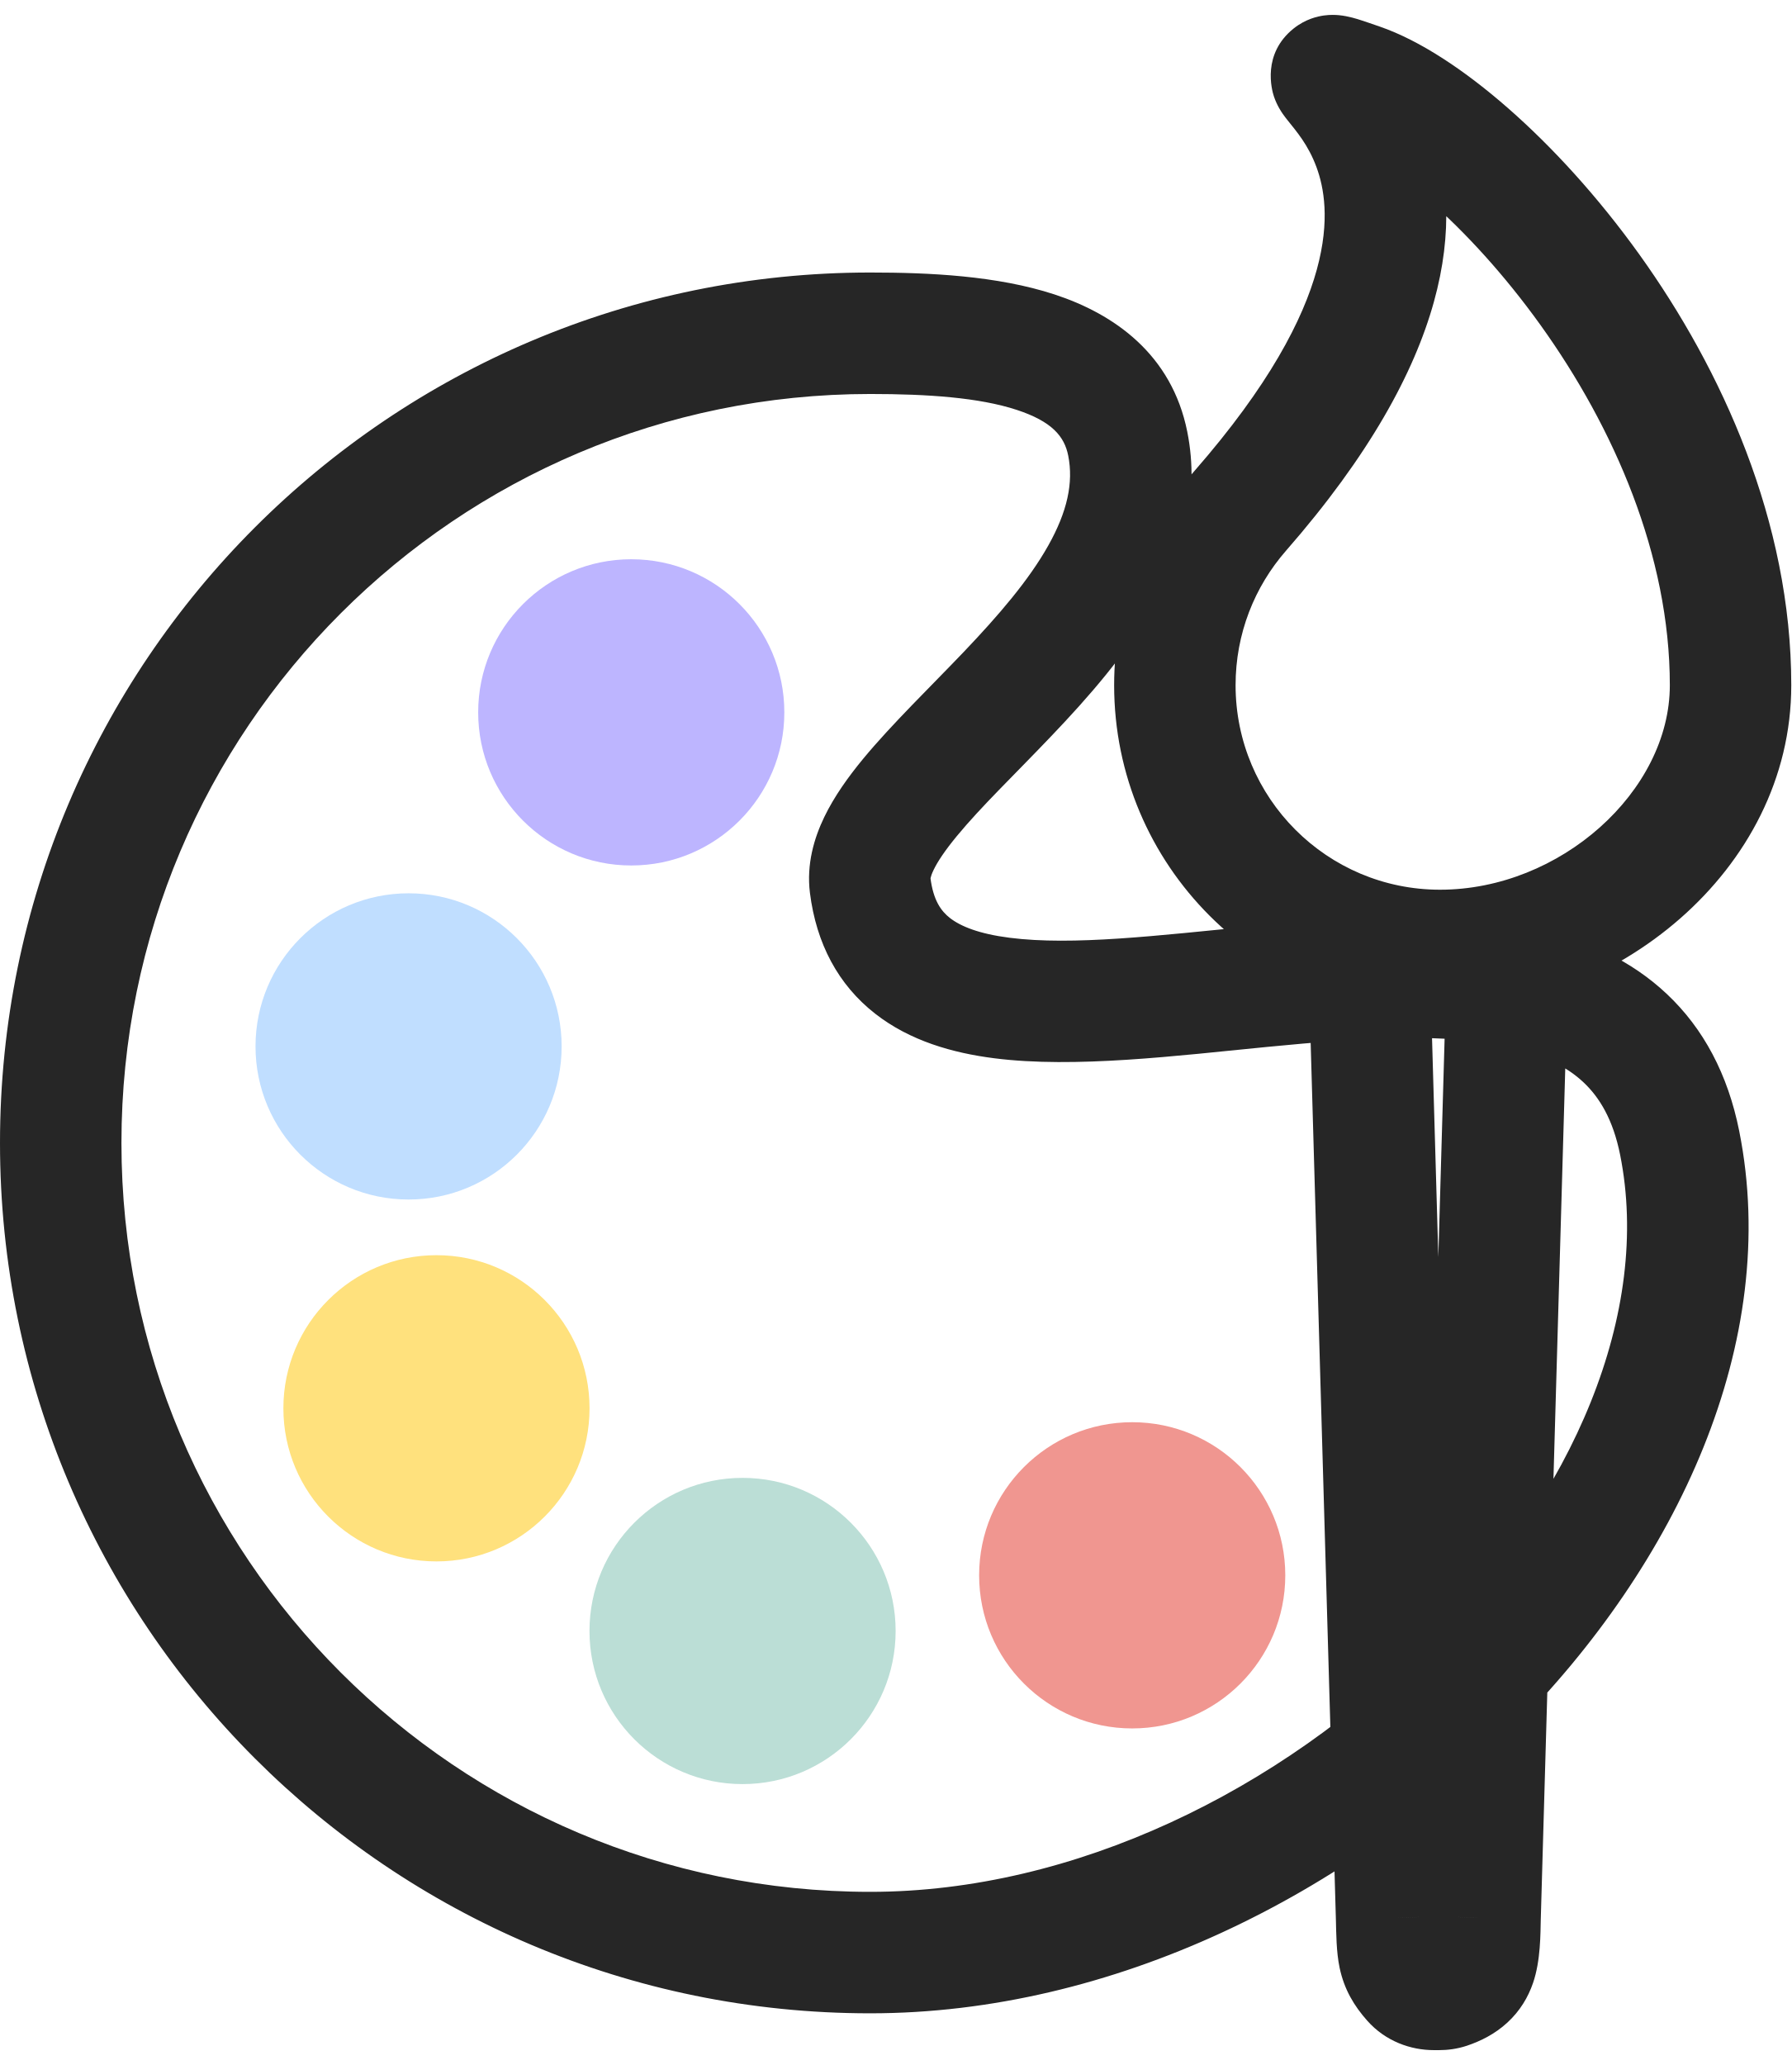
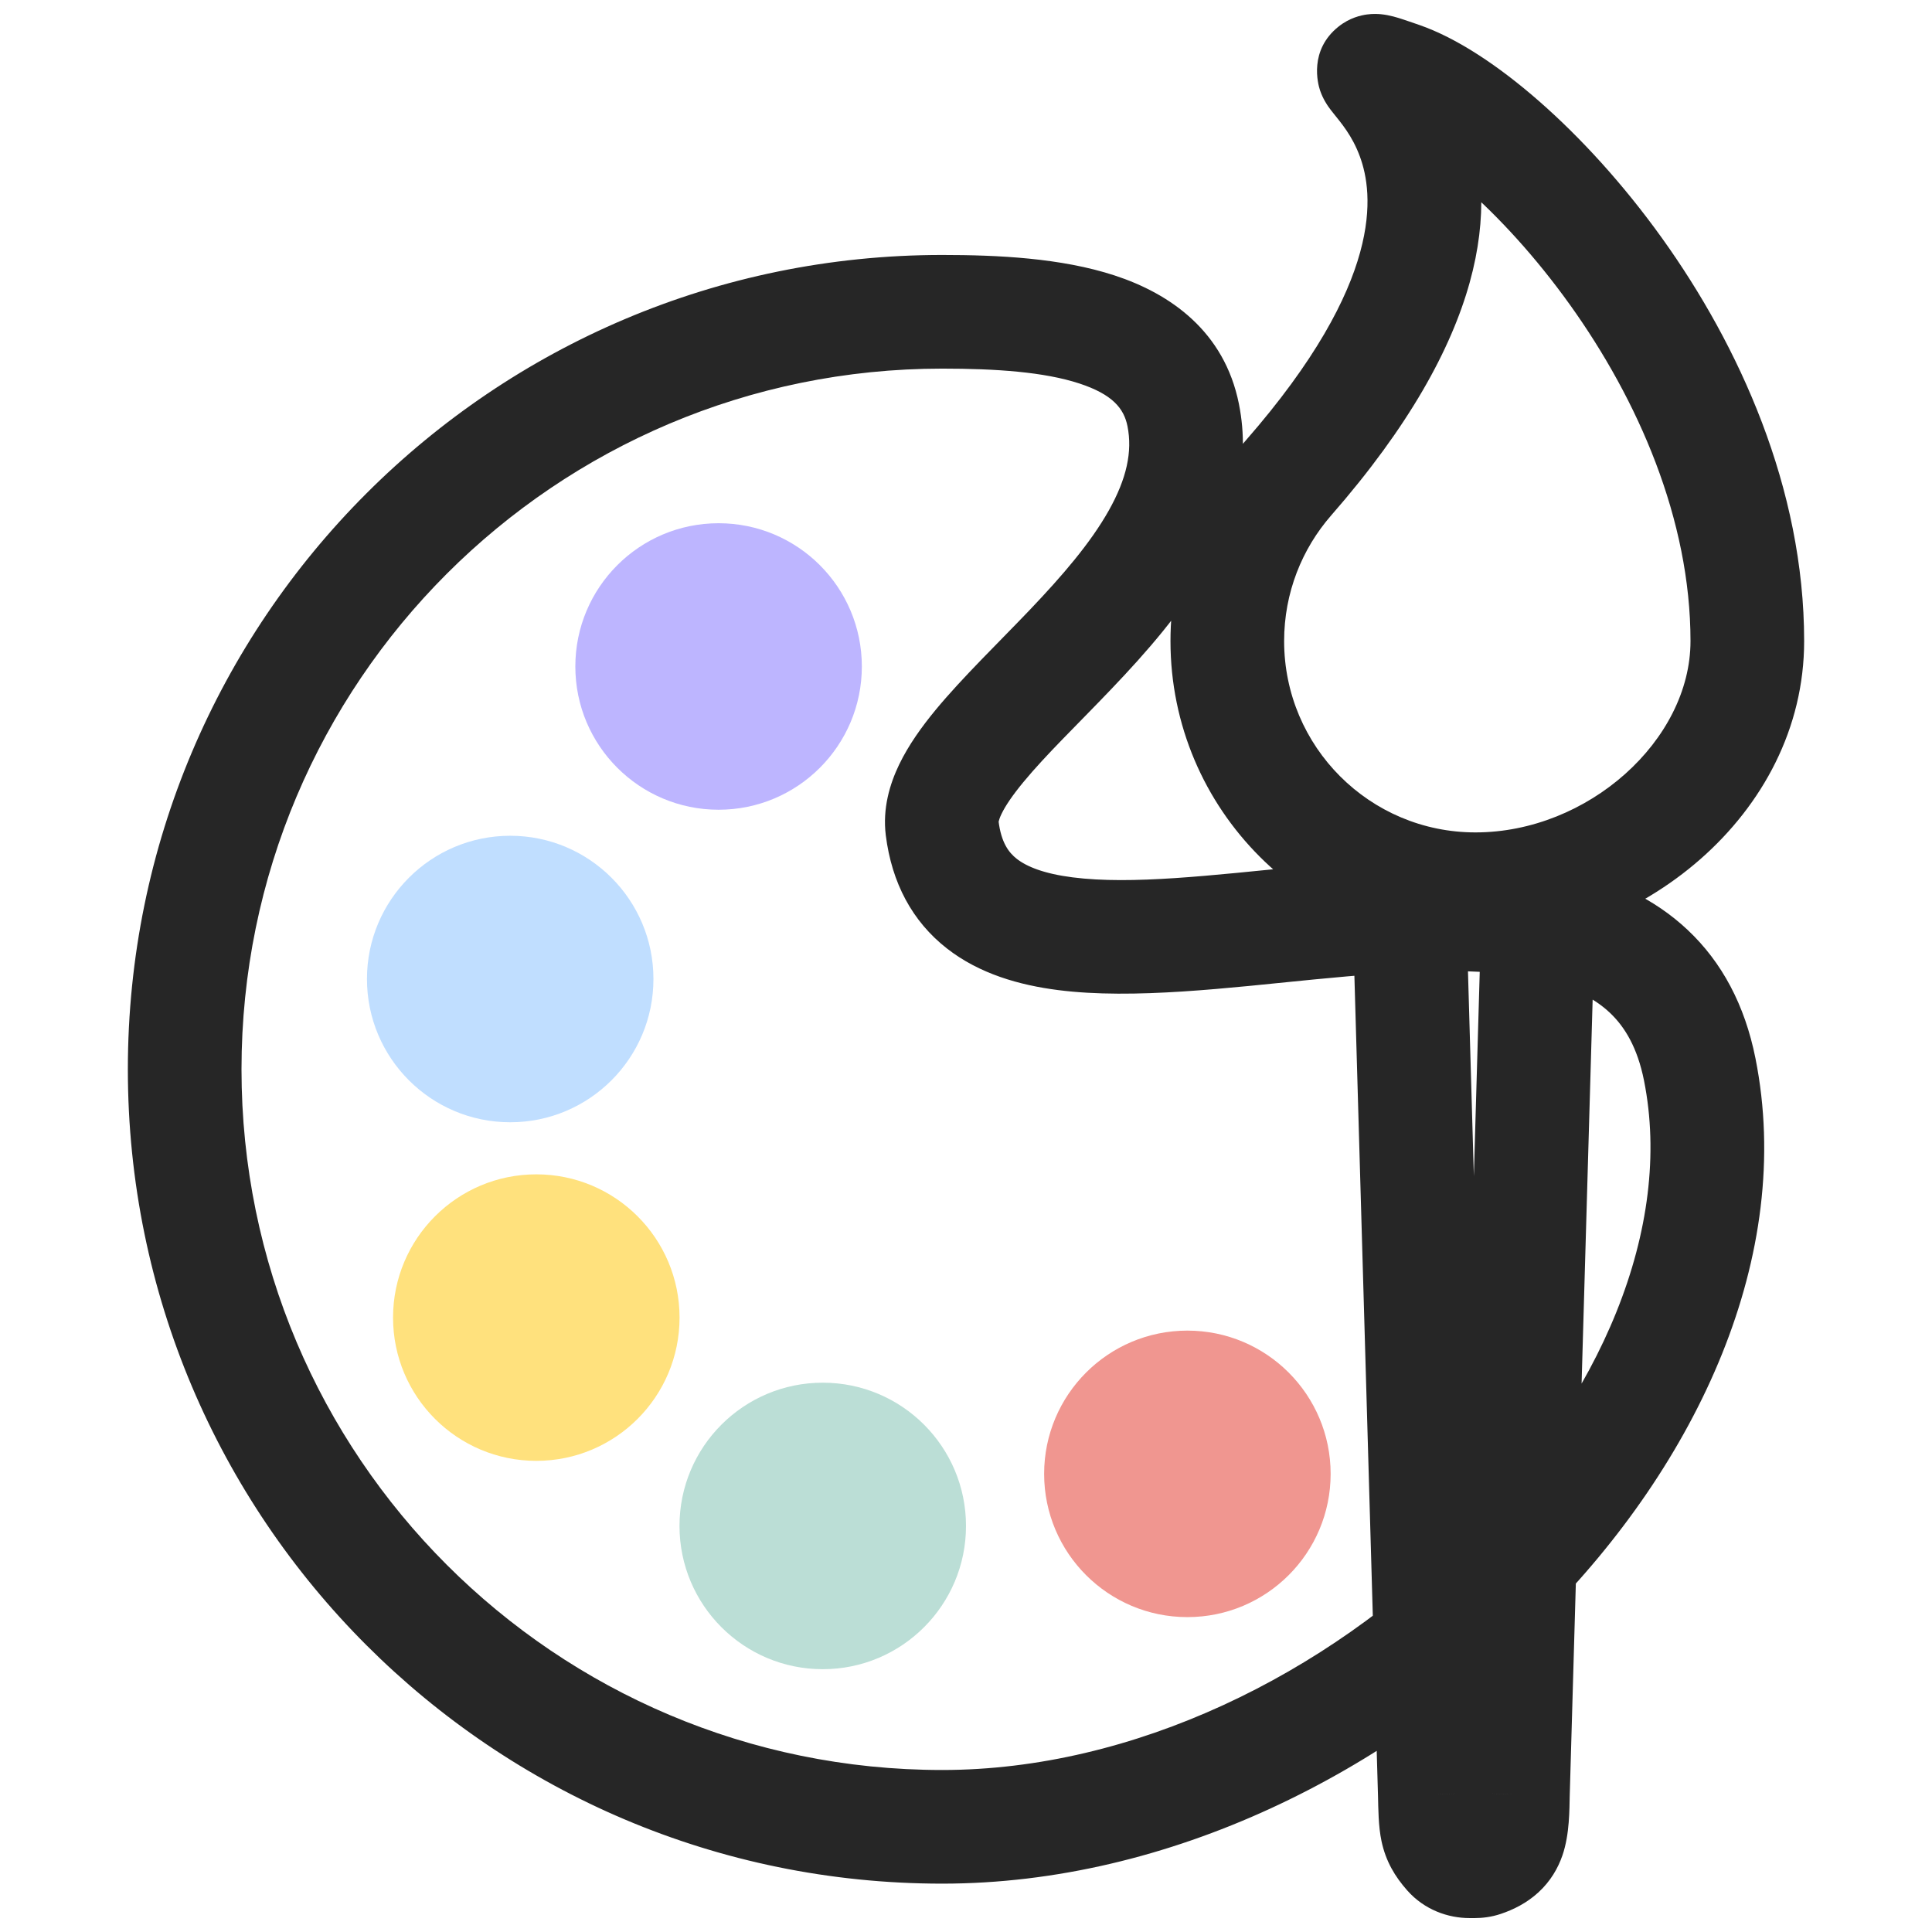
- <svg xmlns="http://www.w3.org/2000/svg" width="59" height="68" viewBox="0 0 59 68" fill="none">
+ <svg xmlns="http://www.w3.org/2000/svg" width="50" height="50" viewBox="0 0 59 68" fill="none">
  <path d="M28.662 29.153L30.646 28.905L28.662 29.153ZM37.145 14.61L35.184 15.002L35.184 15.002L37.145 14.61ZM45.083 31.298V29.298H43.025L43.084 31.356L45.083 31.298ZM49.667 31.298L51.666 31.356L51.725 29.298H49.667V31.298ZM46 63.151L47.999 63.097L47.999 63.093L46 63.151ZM48.75 63.151L46.751 63.093L46.751 63.097L48.75 63.151ZM40.853 16.819L42.358 18.135L40.853 16.819ZM47.681 65.468L48.317 67.365L47.681 65.468ZM46.53 65.213L48.028 63.889L46.53 65.213ZM53.363 38.028C54.395 43.19 51.871 49.214 47.007 54.1C42.175 58.953 35.391 62.298 28.662 62.298V66.298C36.658 66.298 44.416 62.371 49.841 56.923C55.232 51.508 58.677 44.201 57.285 37.243L53.363 38.028ZM28.662 62.298C15.041 62.298 4 51.256 4 37.636H0C0 53.465 12.832 66.298 28.662 66.298V62.298ZM4 37.636C4 24.015 15.041 12.974 28.662 12.974V8.974C12.832 8.974 0 21.806 0 37.636H4ZM26.677 29.401C26.887 31.074 27.609 32.429 28.824 33.379C29.972 34.278 31.383 34.674 32.745 34.848C35.398 35.187 38.768 34.765 41.733 34.475C44.891 34.167 47.699 33.99 49.838 34.505C50.864 34.752 51.619 35.134 52.16 35.644C52.684 36.138 53.13 36.865 53.363 38.028L57.285 37.243C56.912 35.376 56.108 33.868 54.904 32.734C53.718 31.615 52.266 30.975 50.774 30.616C47.876 29.919 44.397 30.197 41.344 30.494C38.098 30.811 35.333 31.146 33.252 30.88C32.246 30.752 31.641 30.504 31.288 30.229C31.002 30.005 30.74 29.656 30.646 28.905L26.677 29.401ZM28.662 12.974C30.565 12.974 32.25 13.092 33.486 13.496C34.654 13.879 35.059 14.374 35.184 15.002L39.106 14.218C38.594 11.656 36.681 10.333 34.73 9.695C32.845 9.078 30.607 8.974 28.662 8.974V12.974ZM35.184 15.002C35.362 15.893 35.156 16.847 34.526 17.967C33.883 19.111 32.893 20.261 31.747 21.464C30.678 22.585 29.36 23.861 28.431 24.986C27.95 25.569 27.482 26.216 27.15 26.904C26.817 27.595 26.559 28.453 26.677 29.401L30.646 28.905C30.656 28.98 30.619 28.918 30.752 28.643C30.886 28.366 31.128 28.003 31.516 27.532C32.327 26.55 33.384 25.544 34.642 24.224C35.823 22.985 37.111 21.533 38.013 19.927C38.929 18.299 39.534 16.357 39.106 14.218L35.184 15.002ZM45.083 33.298H49.667V29.298H45.083V33.298ZM47.667 31.241L46.751 63.093L50.749 63.208L51.666 31.356L47.667 31.241ZM47.408 63.51H47.223V67.51H47.408V63.51ZM47.999 63.093L47.083 31.241L43.084 31.356L44.001 63.208L47.999 63.093ZM48.028 63.889C47.963 63.815 47.967 63.807 47.989 63.848C48.018 63.901 48.033 63.952 48.037 63.973C48.038 63.974 48.028 63.927 48.02 63.767C48.011 63.599 48.008 63.408 47.999 63.097L44.001 63.204C44.013 63.653 44.012 64.272 44.124 64.801C44.276 65.517 44.601 66.052 45.031 66.538L48.028 63.889ZM46.751 63.097C46.746 63.27 46.743 63.399 46.739 63.534C46.735 63.663 46.73 63.763 46.724 63.847C46.711 64.027 46.695 64.047 46.712 63.998C46.723 63.966 46.745 63.91 46.788 63.844C46.831 63.775 46.883 63.712 46.941 63.66C47.056 63.554 47.129 63.544 47.047 63.572L48.317 67.365C48.767 67.214 49.236 66.982 49.646 66.606C50.072 66.215 50.337 65.757 50.494 65.299C50.75 64.554 50.737 63.66 50.749 63.204L46.751 63.097ZM55 22.564C55 26.057 51.39 29.298 47.431 29.298V33.298C53.118 33.298 59 28.718 59 22.564H55ZM47.431 29.298C43.712 29.298 40.697 26.284 40.697 22.564H36.697C36.697 28.493 41.503 33.298 47.431 33.298V29.298ZM40.697 22.564C40.697 20.867 41.322 19.32 42.358 18.135L39.347 15.503C37.698 17.389 36.697 19.862 36.697 22.564H40.697ZM42.358 18.135C47.846 11.857 48.265 7.252 47.12 4.134C46.587 2.684 45.767 1.756 45.541 1.471C45.514 1.438 45.522 1.446 45.541 1.474C45.552 1.49 45.578 1.528 45.61 1.584C45.638 1.633 45.697 1.743 45.749 1.895C45.814 2.086 46.137 3.241 45.108 4.062C44.727 4.366 44.342 4.446 44.157 4.472C43.959 4.5 43.804 4.489 43.733 4.483C43.531 4.464 43.413 4.412 43.599 4.472C43.716 4.51 43.881 4.567 44.138 4.656L45.442 0.874C45.207 0.793 44.991 0.718 44.823 0.664C44.724 0.632 44.415 0.529 44.1 0.5C44.001 0.491 43.823 0.48 43.606 0.51C43.402 0.539 43.003 0.624 42.612 0.936C41.563 1.773 41.884 2.954 41.962 3.183C42.063 3.48 42.214 3.696 42.25 3.748C42.31 3.835 42.372 3.913 42.41 3.96C42.7 4.326 43.091 4.766 43.365 5.513C43.834 6.79 44.253 9.89 39.347 15.503L42.358 18.135ZM44.138 4.656C44.772 4.874 45.8 5.488 47.041 6.575C48.25 7.634 49.551 9.045 50.746 10.712C53.154 14.071 55 18.28 55 22.564H59C59 17.176 56.709 12.164 53.997 8.381C52.631 6.477 51.126 4.836 49.676 3.566C48.259 2.325 46.777 1.334 45.442 0.874L44.138 4.656ZM47.408 67.51C47.668 67.51 47.983 67.476 48.317 67.365L47.047 63.572C47.205 63.519 47.333 63.51 47.408 63.51V67.51ZM47.223 63.51C47.447 63.51 47.768 63.595 48.028 63.889L45.031 66.538C45.639 67.225 46.474 67.51 47.223 67.51V63.51Z" fill="#262626" />
  <circle cx="20.792" cy="23.458" r="5.042" fill="#BDB5FF" />
  <circle cx="24.458" cy="53.708" r="5.042" fill="#BBDED6" />
  <circle cx="37.292" cy="51.875" r="5.042" fill="#F09690" />
  <circle cx="14.376" cy="46.375" r="5.042" fill="#FFE17D" />
  <path d="M18.499 34.458C18.499 37.243 16.242 39.5 13.458 39.5C10.673 39.5 8.416 37.243 8.416 34.458C8.416 31.674 10.673 29.416 13.458 29.416C16.242 29.416 18.499 31.674 18.499 34.458Z" fill="#C0DEFF" />
</svg>
